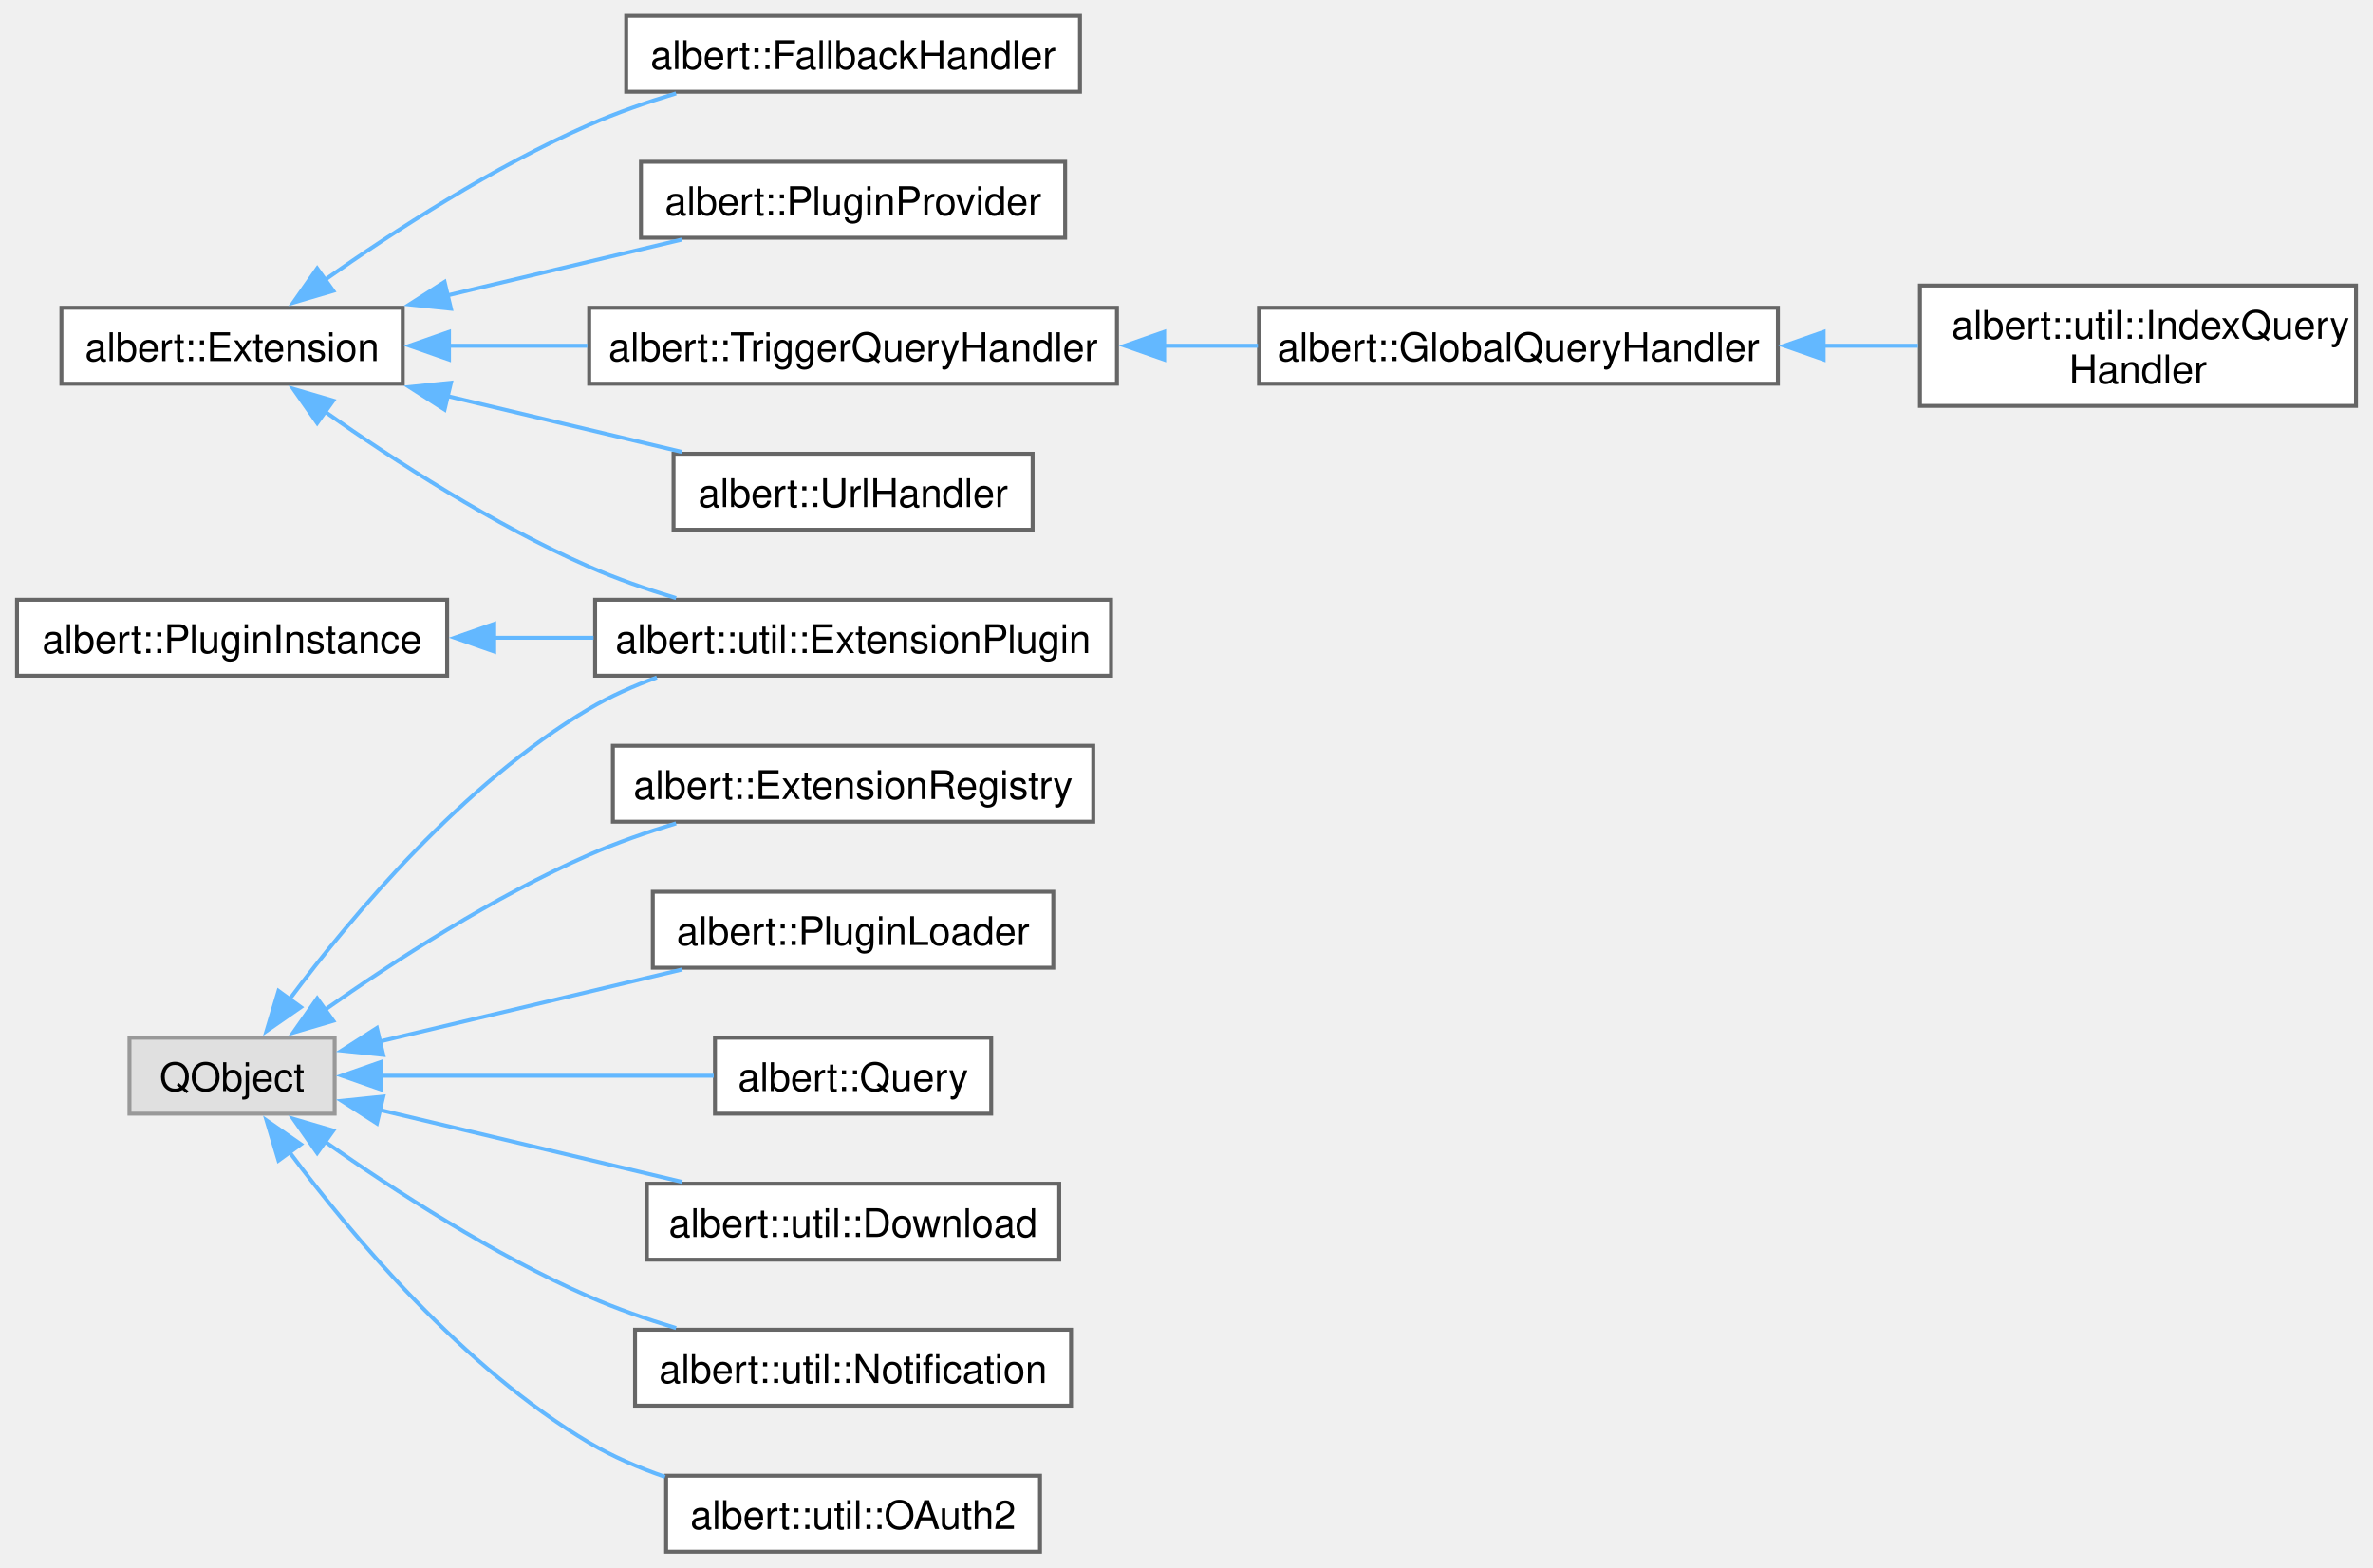
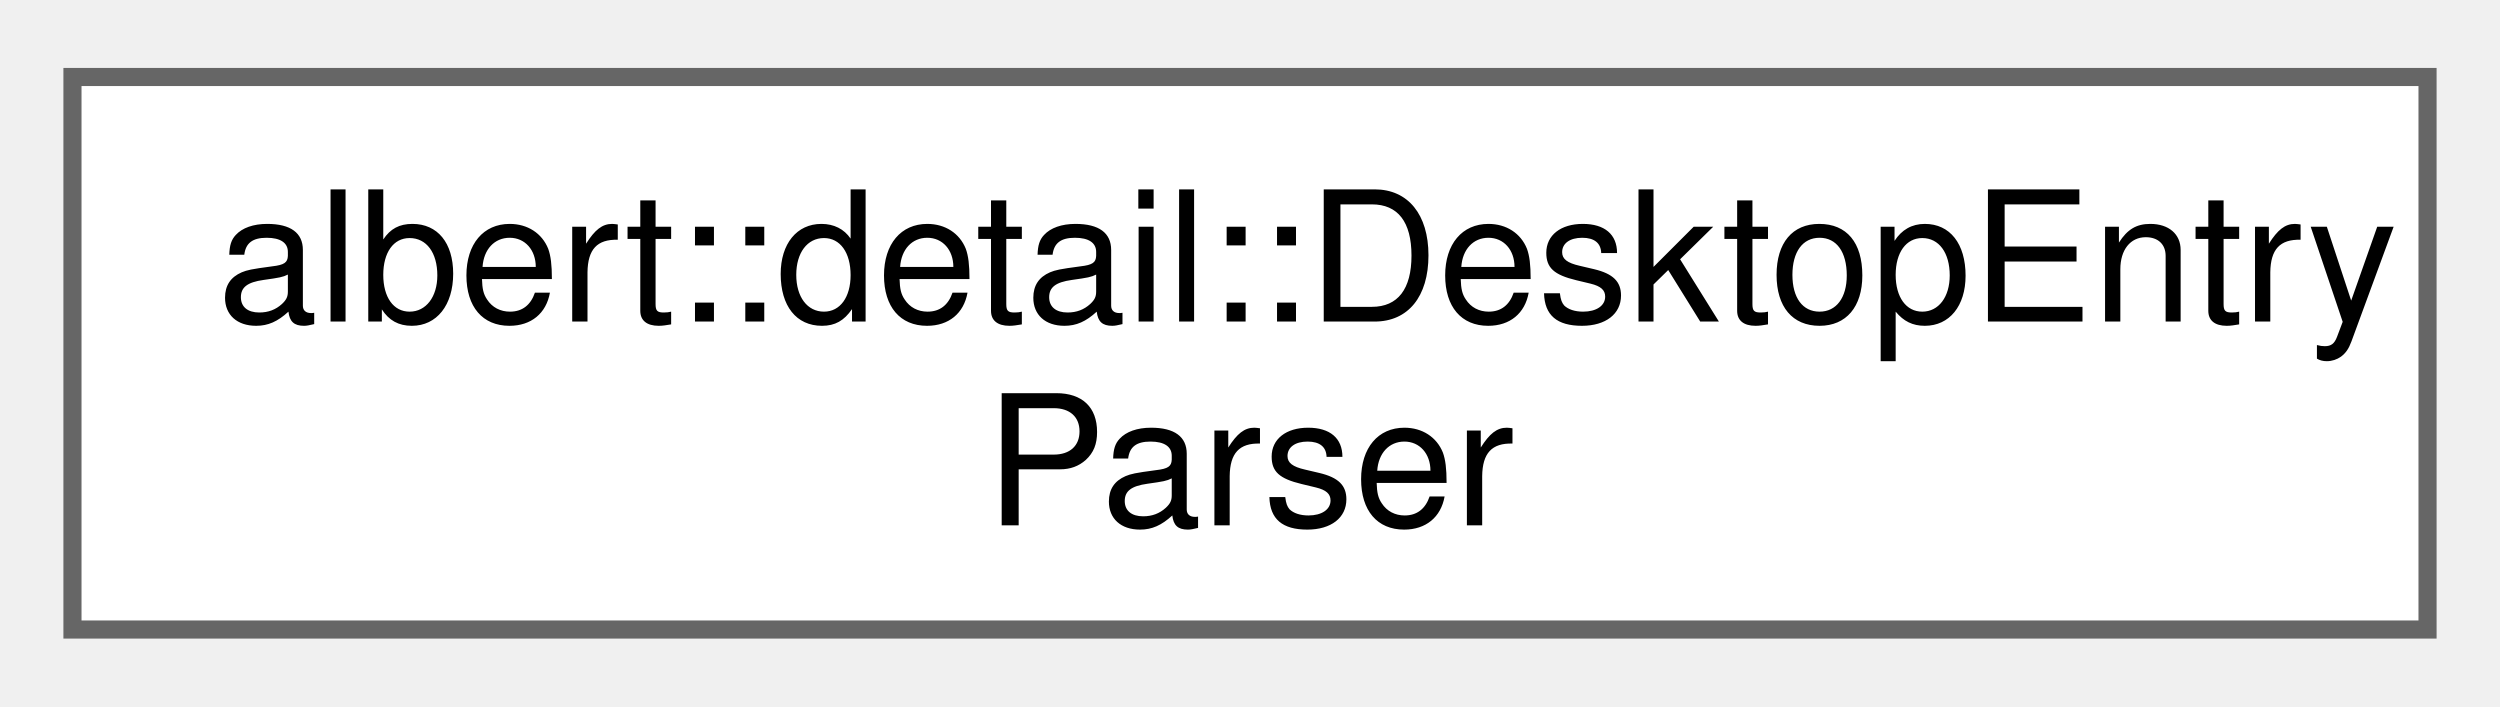
- <svg xmlns="http://www.w3.org/2000/svg" xmlns:xlink="http://www.w3.org/1999/xlink" width="601pt" height="397pt" viewBox="0.00 0.00 600.75 397.25">
-   <g id="graph0" class="graph" transform="scale(1 1) rotate(0) translate(4 393.25)">
+ <svg xmlns="http://www.w3.org/2000/svg" xmlns:xlink="http://www.w3.org/1999/xlink" width="138pt" height="39pt" viewBox="0.00 0.00 138.00 38.50">
+   <g id="graph0" class="graph" transform="scale(1 1) rotate(0) translate(4 34.5)">
    <g id="Node000000" class="node">
      <g id="a_Node000000">
-         <a xlink:href="classalbert_1_1Extension.html" target="_top" xlink:title="Abstract extension class.">
-           <polygon fill="white" stroke="#666666" points="97.75,-315.25 11.25,-315.25 11.25,-296 97.75,-296 97.75,-315.25" />
-           <text text-anchor="middle" x="54.5" y="-301.75" font-family="Helvetica,sans-Serif" font-size="10.00">albert::Extension</text>
-         </a>
-       </g>
-     </g>
-     <g id="Node000001" class="node">
-       <g id="a_Node000001">
-         <a xlink:href="classalbert_1_1FallbackHandler.html" target="_top" xlink:title="Abstract fallback provider.">
-           <polygon fill="white" stroke="#666666" points="269.38,-389.25 154.38,-389.25 154.38,-370 269.38,-370 269.38,-389.25" />
-           <text text-anchor="middle" x="211.88" y="-375.75" font-family="Helvetica,sans-Serif" font-size="10.00">albert::FallbackHandler</text>
-         </a>
-       </g>
-     </g>
-     <g id="edge1_Node000000_Node000001" class="edge">
-       <g id="a_edge1_Node000000_Node000001">
-         <a xlink:title=" ">
-           <path fill="none" stroke="#63b8ff" d="M78.1,-322.38C95.6,-334.69 120.86,-351.05 145,-361.62 151.95,-364.67 159.54,-367.32 167.02,-369.58" />
-           <polygon fill="#63b8ff" stroke="#63b8ff" points="80.15,-319.54 69.99,-316.55 76.07,-325.23 80.15,-319.54" />
-         </a>
-       </g>
-     </g>
-     <g id="Node000002" class="node">
-       <g id="a_Node000002">
-         <a xlink:href="classalbert_1_1PluginProvider.html" target="_top" xlink:title="Plugin provider interface class.">
-           <polygon fill="white" stroke="#666666" points="265.62,-352.25 158.12,-352.25 158.12,-333 265.62,-333 265.62,-352.25" />
-           <text text-anchor="middle" x="211.88" y="-338.75" font-family="Helvetica,sans-Serif" font-size="10.00">albert::PluginProvider</text>
-         </a>
-       </g>
-     </g>
-     <g id="edge2_Node000000_Node000002" class="edge">
-       <g id="a_edge2_Node000000_Node000002">
-         <a xlink:title=" ">
-           <path fill="none" stroke="#63b8ff" d="M109.09,-318.39C128.5,-323.01 150.15,-328.16 168.47,-332.53" />
-           <polygon fill="#63b8ff" stroke="#63b8ff" points="109.97,-315 99.43,-316.09 108.35,-321.81 109.97,-315" />
-         </a>
-       </g>
-     </g>
-     <g id="Node000003" class="node">
-       <g id="a_Node000003">
-         <a xlink:href="classalbert_1_1TriggerQueryHandler.html" target="_top" xlink:title="Abstract trigger query handler.">
-           <polygon fill="white" stroke="#666666" points="278.75,-315.25 145,-315.25 145,-296 278.75,-296 278.75,-315.25" />
-           <text text-anchor="middle" x="211.88" y="-301.75" font-family="Helvetica,sans-Serif" font-size="10.00">albert::TriggerQueryHandler</text>
-         </a>
-       </g>
-     </g>
-     <g id="edge3_Node000000_Node000003" class="edge">
-       <g id="a_edge3_Node000000_Node000003">
-         <a xlink:title=" ">
-           <path fill="none" stroke="#63b8ff" d="M109.44,-305.62C120.76,-305.62 132.82,-305.62 144.53,-305.62" />
-           <polygon fill="#63b8ff" stroke="#63b8ff" points="109.47,-302.13 99.47,-305.63 109.47,-309.13 109.47,-302.13" />
-         </a>
-       </g>
-     </g>
-     <g id="Node000006" class="node">
-       <g id="a_Node000006">
-         <a xlink:href="classalbert_1_1UrlHandler.html" target="_top" xlink:title="Albert scheme URL handler interface.">
-           <polygon fill="white" stroke="#666666" points="257.38,-278.25 166.38,-278.25 166.38,-259 257.38,-259 257.38,-278.25" />
-           <text text-anchor="middle" x="211.88" y="-264.75" font-family="Helvetica,sans-Serif" font-size="10.00">albert::UrlHandler</text>
-         </a>
-       </g>
-     </g>
-     <g id="edge6_Node000000_Node000006" class="edge">
-       <g id="a_edge6_Node000000_Node000006">
-         <a xlink:title=" ">
-           <path fill="none" stroke="#63b8ff" d="M109.09,-292.86C128.5,-288.24 150.15,-283.09 168.47,-278.72" />
-           <polygon fill="#63b8ff" stroke="#63b8ff" points="108.35,-289.44 99.43,-295.16 109.97,-296.25 108.35,-289.44" />
-         </a>
-       </g>
-     </g>
-     <g id="Node000007" class="node">
-       <g id="a_Node000007">
-         <a xlink:href="classalbert_1_1util_1_1ExtensionPlugin.html" target="_top" xlink:title="Convenience base class for extension plugins.">
-           <polygon fill="white" stroke="#666666" points="277.25,-241.25 146.5,-241.25 146.5,-222 277.25,-222 277.25,-241.25" />
-           <text text-anchor="middle" x="211.88" y="-227.75" font-family="Helvetica,sans-Serif" font-size="10.00">albert::util::ExtensionPlugin</text>
-         </a>
-       </g>
-     </g>
-     <g id="edge7_Node000000_Node000007" class="edge">
-       <g id="a_edge7_Node000000_Node000007">
-         <a xlink:title=" ">
-           <path fill="none" stroke="#63b8ff" d="M78.1,-288.87C95.6,-276.56 120.86,-260.2 145,-249.62 151.95,-246.58 159.54,-243.93 167.02,-241.67" />
-           <polygon fill="#63b8ff" stroke="#63b8ff" points="76.07,-286.02 69.99,-294.7 80.15,-291.71 76.07,-286.02" />
-         </a>
-       </g>
-     </g>
-     <g id="Node000004" class="node">
-       <g id="a_Node000004">
-         <a xlink:href="classalbert_1_1GlobalQueryHandler.html" target="_top" xlink:title="Abstract global query handler.">
-           <polygon fill="white" stroke="#666666" points="446.25,-315.25 314.75,-315.25 314.75,-296 446.25,-296 446.25,-315.25" />
-           <text text-anchor="middle" x="380.5" y="-301.75" font-family="Helvetica,sans-Serif" font-size="10.00">albert::GlobalQueryHandler</text>
-         </a>
-       </g>
-     </g>
-     <g id="edge4_Node000003_Node000004" class="edge">
-       <g id="a_edge4_Node000003_Node000004">
-         <a xlink:title=" ">
-           <path fill="none" stroke="#63b8ff" d="M290.48,-305.62C298.51,-305.62 306.61,-305.62 314.48,-305.62" />
-           <polygon fill="#63b8ff" stroke="#63b8ff" points="290.72,-302.13 280.72,-305.63 290.72,-309.13 290.72,-302.13" />
-         </a>
-       </g>
-     </g>
-     <g id="Node000005" class="node">
-       <g id="a_Node000005">
-         <a xlink:href="classalbert_1_1util_1_1IndexQueryHandler.html" target="_top" xlink:title="Index query handler class.">
-           <polygon fill="white" stroke="#666666" points="592.75,-320.88 482.25,-320.88 482.25,-290.38 592.75,-290.38 592.75,-320.88" />
-           <text text-anchor="start" x="490.25" y="-307.38" font-family="Helvetica,sans-Serif" font-size="10.00">albert::util::IndexQuery</text>
-           <text text-anchor="middle" x="537.5" y="-296.12" font-family="Helvetica,sans-Serif" font-size="10.00">Handler</text>
-         </a>
-       </g>
-     </g>
-     <g id="edge5_Node000004_Node000005" class="edge">
-       <g id="a_edge5_Node000004_Node000005">
-         <a xlink:title=" ">
-           <path fill="none" stroke="#63b8ff" d="M457.74,-305.62C465.84,-305.62 473.97,-305.62 481.75,-305.62" />
-           <polygon fill="#63b8ff" stroke="#63b8ff" points="457.85,-302.13 447.85,-305.63 457.85,-309.13 457.85,-302.13" />
-         </a>
-       </g>
-     </g>
-     <g id="Node000008" class="node">
-       <g id="a_Node000008">
-         <a xlink:href="classalbert_1_1PluginInstance.html" target="_top" xlink:title="Abstract plugin instance class.">
-           <polygon fill="white" stroke="#666666" points="109,-241.25 0,-241.25 0,-222 109,-222 109,-241.25" />
-           <text text-anchor="middle" x="54.5" y="-227.75" font-family="Helvetica,sans-Serif" font-size="10.00">albert::PluginInstance</text>
-         </a>
-       </g>
-     </g>
-     <g id="edge8_Node000008_Node000007" class="edge">
-       <g id="a_edge8_Node000008_Node000007">
-         <a xlink:title=" ">
-           <path fill="none" stroke="#63b8ff" d="M120.7,-231.62C129.1,-231.62 137.7,-231.62 146.1,-231.62" />
-           <polygon fill="#63b8ff" stroke="#63b8ff" points="120.92,-228.13 110.92,-231.63 120.92,-235.13 120.92,-228.13" />
-         </a>
-       </g>
-     </g>
-     <g id="Node000009" class="node">
-       <g id="a_Node000009">
-         <a xlink:title=" ">
-           <polygon fill="#e0e0e0" stroke="#999999" points="80.5,-130.25 28.5,-130.25 28.5,-111 80.5,-111 80.5,-130.25" />
-           <text text-anchor="middle" x="54.5" y="-116.75" font-family="Helvetica,sans-Serif" font-size="10.00">QObject</text>
-         </a>
-       </g>
-     </g>
-     <g id="edge13_Node000009_Node000007" class="edge">
-       <g id="a_edge13_Node000009_Node000007">
-         <a xlink:title=" ">
-           <path fill="none" stroke="#63b8ff" d="M69.09,-140.04C84.92,-161.23 113.04,-194.66 145,-213.62 150.3,-216.77 156.17,-219.38 162.15,-221.55" />
-           <polygon fill="#63b8ff" stroke="#63b8ff" points="71.93,-138 63.23,-131.96 66.27,-142.11 71.93,-138" />
-         </a>
-       </g>
-     </g>
-     <g id="Node000010" class="node">
-       <g id="a_Node000010">
-         <a xlink:href="classalbert_1_1ExtensionRegistry.html" target="_top" xlink:title="The common extension pool.">
-           <polygon fill="white" stroke="#666666" points="272.75,-204.25 151,-204.25 151,-185 272.75,-185 272.75,-204.25" />
-           <text text-anchor="middle" x="211.88" y="-190.75" font-family="Helvetica,sans-Serif" font-size="10.00">albert::ExtensionRegistry</text>
-         </a>
-       </g>
-     </g>
-     <g id="edge9_Node000009_Node000010" class="edge">
-       <g id="a_edge9_Node000009_Node000010">
-         <a xlink:title=" ">
-           <path fill="none" stroke="#63b8ff" d="M78.1,-137.38C95.6,-149.69 120.86,-166.05 145,-176.62 151.95,-179.67 159.54,-182.32 167.02,-184.58" />
-           <polygon fill="#63b8ff" stroke="#63b8ff" points="80.15,-134.54 69.99,-131.55 76.07,-140.23 80.15,-134.54" />
-         </a>
-       </g>
-     </g>
-     <g id="Node000011" class="node">
-       <g id="a_Node000011">
-         <a xlink:href="classalbert_1_1PluginLoader.html" target="_top" xlink:title="Asynchronous plugin loader turning a physical plugin into a logical PluginInstance.">
-           <polygon fill="white" stroke="#666666" points="262.62,-167.25 161.12,-167.25 161.12,-148 262.62,-148 262.62,-167.25" />
-           <text text-anchor="middle" x="211.88" y="-153.75" font-family="Helvetica,sans-Serif" font-size="10.00">albert::PluginLoader</text>
-         </a>
-       </g>
-     </g>
-     <g id="edge10_Node000009_Node000011" class="edge">
-       <g id="a_edge10_Node000009_Node000011">
-         <a xlink:title=" ">
-           <path fill="none" stroke="#63b8ff" d="M91.8,-129.27C114.77,-134.74 144.54,-141.83 168.58,-147.55" />
-           <polygon fill="#63b8ff" stroke="#63b8ff" points="92.82,-125.91 82.28,-127 91.2,-132.72 92.82,-125.91" />
-         </a>
-       </g>
-     </g>
-     <g id="Node000012" class="node">
-       <g id="a_Node000012">
-         <a xlink:href="classalbert_1_1Query.html" target="_top" xlink:title="Common query object.">
-           <polygon fill="white" stroke="#666666" points="246.88,-130.25 176.88,-130.25 176.88,-111 246.88,-111 246.88,-130.25" />
-           <text text-anchor="middle" x="211.88" y="-116.75" font-family="Helvetica,sans-Serif" font-size="10.00">albert::Query</text>
-         </a>
-       </g>
-     </g>
-     <g id="edge11_Node000009_Node000012" class="edge">
-       <g id="a_edge11_Node000009_Node000012">
-         <a xlink:title=" ">
-           <path fill="none" stroke="#63b8ff" d="M92.25,-120.62C117.79,-120.62 151.59,-120.62 176.58,-120.62" />
-           <polygon fill="#63b8ff" stroke="#63b8ff" points="92.32,-117.13 82.32,-120.63 92.32,-124.13 92.32,-117.13" />
-         </a>
-       </g>
-     </g>
-     <g id="Node000013" class="node">
-       <g id="a_Node000013">
-         <a xlink:href="classalbert_1_1util_1_1Download.html" target="_top" xlink:title="Downloads a file from the given URL to the given path.">
-           <polygon fill="white" stroke="#666666" points="264.12,-93.25 159.62,-93.25 159.62,-74 264.12,-74 264.12,-93.25" />
-           <text text-anchor="middle" x="211.88" y="-79.75" font-family="Helvetica,sans-Serif" font-size="10.00">albert::util::Download</text>
-         </a>
-       </g>
-     </g>
-     <g id="edge12_Node000009_Node000013" class="edge">
-       <g id="a_edge12_Node000009_Node000013">
-         <a xlink:title=" ">
-           <path fill="none" stroke="#63b8ff" d="M91.8,-111.98C114.77,-106.51 144.54,-99.42 168.58,-93.7" />
-           <polygon fill="#63b8ff" stroke="#63b8ff" points="91.2,-108.53 82.28,-114.25 92.82,-115.34 91.2,-108.53" />
-         </a>
-       </g>
-     </g>
-     <g id="Node000014" class="node">
-       <g id="a_Node000014">
-         <a xlink:href="classalbert_1_1util_1_1Notification.html" target="_top" xlink:title="The notification class.">
-           <polygon fill="white" stroke="#666666" points="267.12,-56.25 156.62,-56.25 156.62,-37 267.12,-37 267.12,-56.25" />
-           <text text-anchor="middle" x="211.88" y="-42.75" font-family="Helvetica,sans-Serif" font-size="10.00">albert::util::Notification</text>
-         </a>
-       </g>
-     </g>
-     <g id="edge14_Node000009_Node000014" class="edge">
-       <g id="a_edge14_Node000009_Node000014">
-         <a xlink:title=" ">
-           <path fill="none" stroke="#63b8ff" d="M78.1,-103.87C95.6,-91.56 120.86,-75.2 145,-64.62 151.95,-61.58 159.54,-58.93 167.02,-56.67" />
-           <polygon fill="#63b8ff" stroke="#63b8ff" points="76.07,-101.02 69.99,-109.7 80.15,-106.71 76.07,-101.02" />
-         </a>
-       </g>
-     </g>
-     <g id="Node000015" class="node">
-       <g id="a_Node000015">
-         <a xlink:href="classalbert_1_1util_1_1OAuth2.html" target="_top" xlink:title="Provides OAuth2 authentication with support for the Authorization Code Flow with PKCE and refresh tok...">
-           <polygon fill="white" stroke="#666666" points="259.25,-19.25 164.5,-19.25 164.5,0 259.25,0 259.25,-19.25" />
-           <text text-anchor="middle" x="211.88" y="-5.75" font-family="Helvetica,sans-Serif" font-size="10.00">albert::util::OAuth2</text>
-         </a>
-       </g>
-     </g>
-     <g id="edge15_Node000009_Node000015" class="edge">
-       <g id="a_edge15_Node000009_Node000015">
-         <a xlink:title=" ">
-           <path fill="none" stroke="#63b8ff" d="M69.09,-101.21C84.92,-80.02 113.04,-46.59 145,-27.62 150.91,-24.12 157.53,-21.27 164.22,-18.97" />
-           <polygon fill="#63b8ff" stroke="#63b8ff" points="66.27,-99.14 63.23,-109.29 71.93,-103.25 66.27,-99.14" />
+         <a xlink:href="classalbert_1_1detail_1_1DesktopEntryParser.html" target="_top" xlink:title="Desktop entry parser http://standards.freedesktop.org/desktop-entry-spec/latest/.">
+           <polygon fill="white" stroke="#666666" points="130,-30.5 0,-30.5 0,0 130,0 130,-30.5" />
+           <text text-anchor="start" x="8" y="-17" font-family="Helvetica,sans-Serif" font-size="10.00">albert::detail::DesktopEntry</text>
+           <text text-anchor="middle" x="65" y="-5.75" font-family="Helvetica,sans-Serif" font-size="10.00">Parser</text>
        </a>
      </g>
    </g>
  </g>
</svg>
